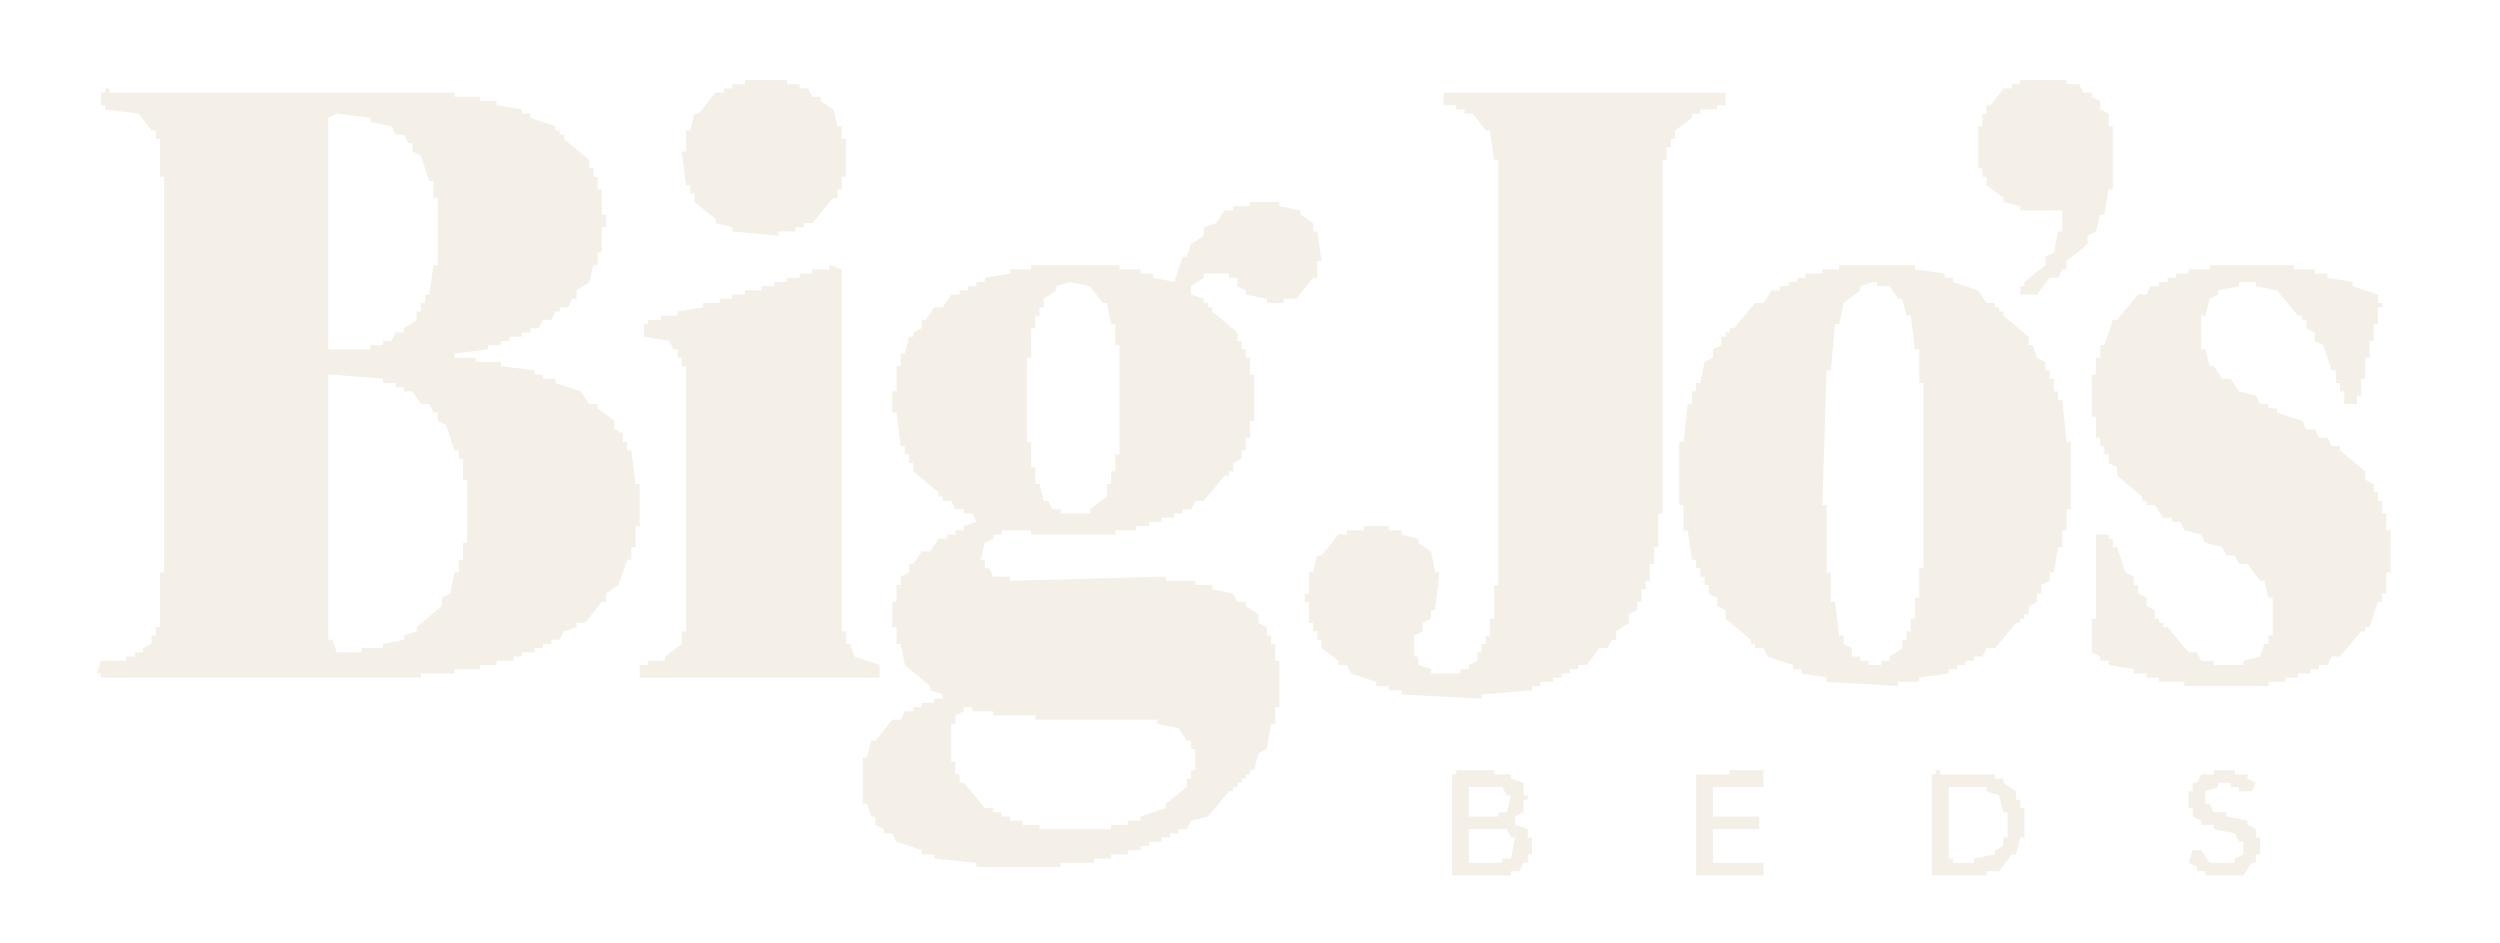
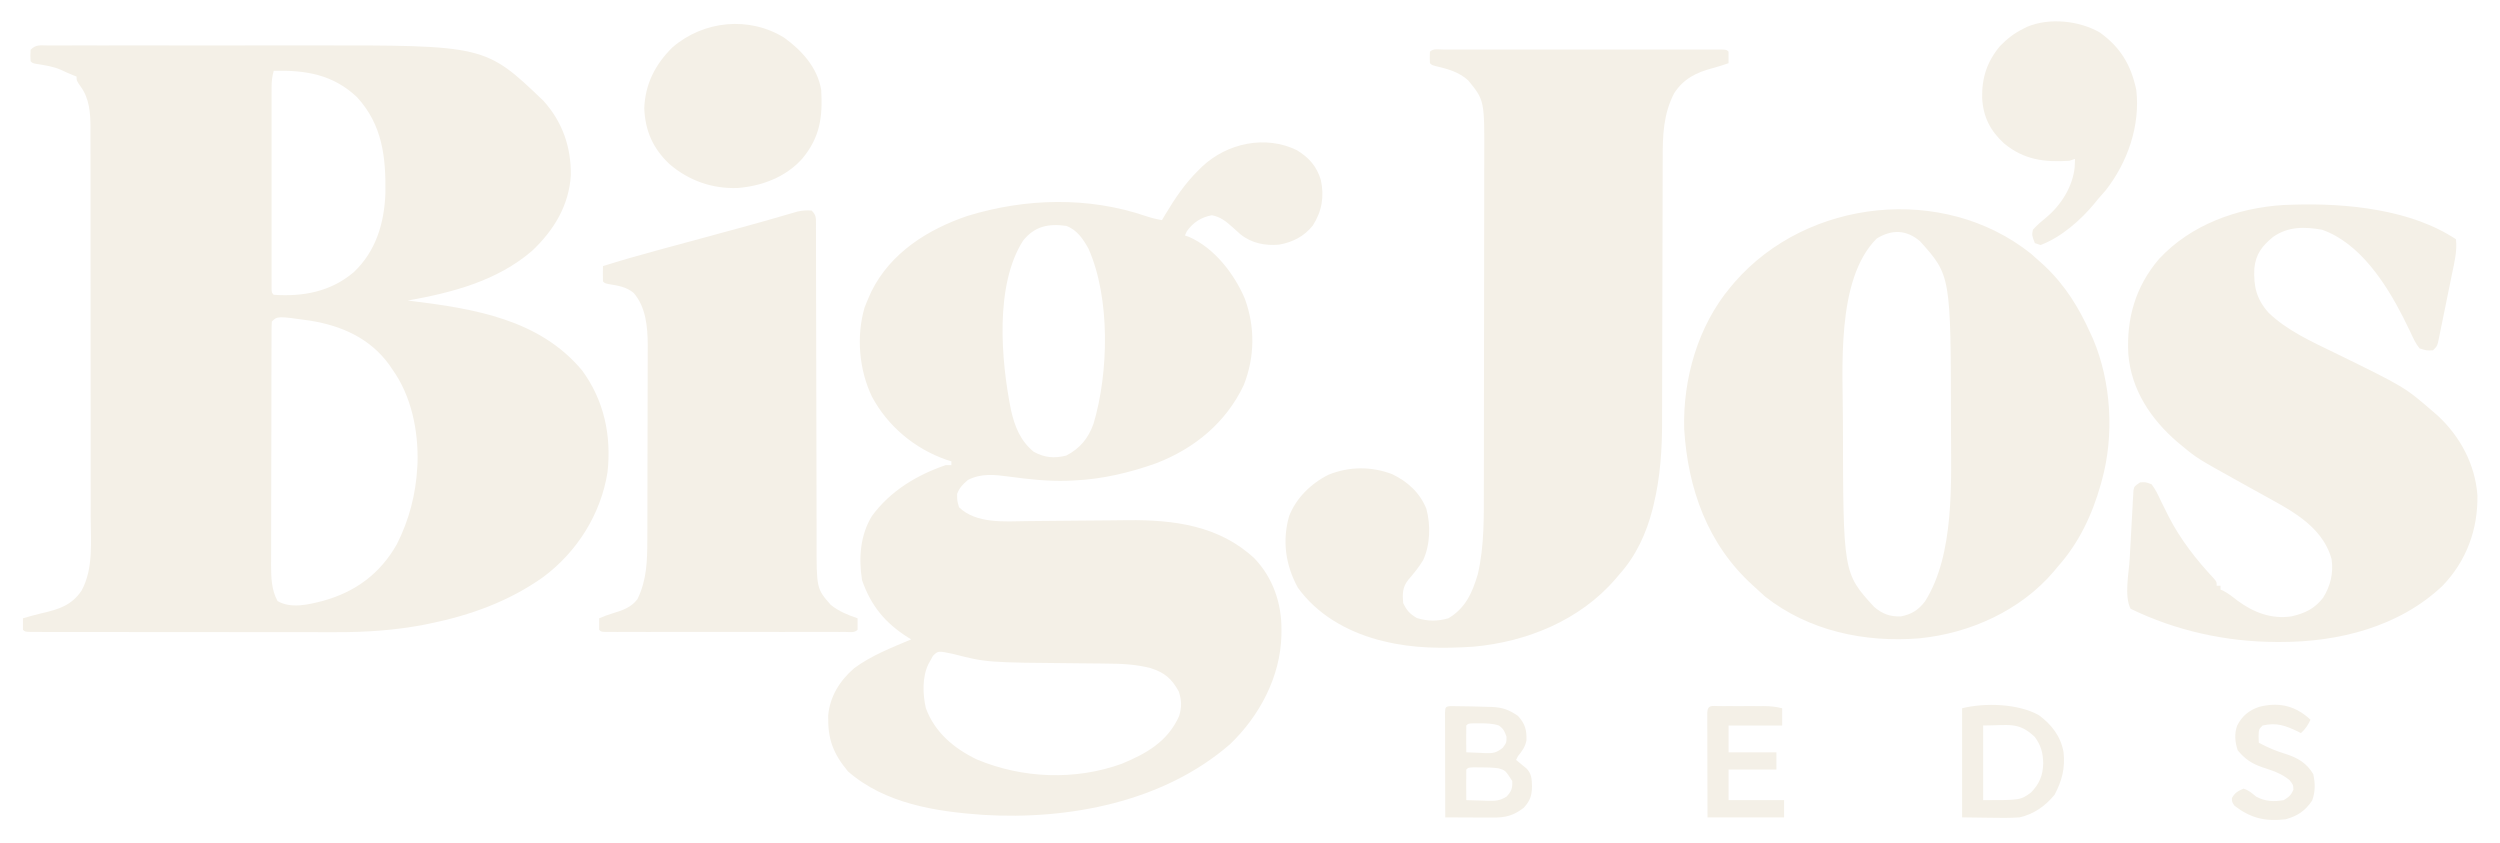
- <svg xmlns="http://www.w3.org/2000/svg" viewBox="-16 -12 594 224" role="img" aria-labelledby="title">
-   <path fill="#F4F0E7" fill-rule="evenodd" d="M161,7 L171,7 L171,8 L174,8 L174,9 L176,9 L177,11 L179,11 L179,12 L182,14 L183,18 L184,18 L184,21 L185,21 L185,30 L184,30 L184,33 L183,33 L183,35 L182,35 L177,41 L175,41 L175,42 L173,42 L173,43 L169,43 L169,44 L158,43 L158,42 L154,41 L154,40 L149,36 L149,34 L148,34 L148,32 L147,32 L146,24 L147,24 L147,19 L148,19 L149,15 L150,15 L154,10 L156,10 L156,9 L158,9 L158,8 L161,8 Z M464,7 L475,7 L475,8 L478,8 L479,10 L481,10 L481,11 L483,12 L483,14 L485,15 L485,18 L486,18 L486,33 L485,33 L484,39 L483,39 L482,43 L480,44 L480,46 L475,50 L475,52 L474,52 L473,54 L471,54 L468,58 L464,58 L464,56 L465,56 L465,55 L470,51 L470,49 L472,48 L473,43 L474,43 L474,38 L464,38 L464,37 L460,36 L460,35 L456,32 L456,30 L455,30 L455,28 L454,28 L454,18 L455,18 L455,15 L456,15 L456,13 L457,13 L460,9 L462,9 L462,8 L464,8 Z M9,9 L10,9 L10,10 L92,10 L92,11 L98,11 L98,12 L102,12 L102,13 L108,14 L108,15 L110,15 L110,16 L116,18 L116,19 L117,19 L117,20 L118,20 L118,21 L124,26 L124,28 L125,28 L125,30 L126,30 L126,33 L127,33 L127,39 L128,39 L128,42 L127,42 L127,48 L126,48 L126,51 L125,51 L124,55 L121,57 L121,59 L120,59 L119,61 L117,61 L117,62 L116,62 L115,64 L113,64 L112,66 L110,66 L110,67 L108,67 L108,68 L105,68 L105,69 L103,69 L103,70 L100,70 L100,71 L92,72 L92,73 L97,73 L97,74 L103,74 L103,75 L111,76 L111,77 L113,77 L113,78 L116,78 L116,79 L122,81 L124,84 L126,84 L126,85 L130,88 L130,90 L132,91 L132,93 L133,93 L133,95 L134,95 L135,103 L136,103 L136,113 L135,113 L135,118 L134,118 L134,121 L133,121 L131,127 L128,129 L128,131 L127,131 L123,136 L121,136 L121,137 L118,138 L117,140 L115,140 L115,141 L113,141 L113,142 L111,142 L111,143 L108,143 L108,144 L106,144 L106,145 L102,145 L102,146 L98,146 L98,147 L92,147 L92,148 L84,148 L84,149 L8,149 L8,148 L7,148 L8,145 L14,145 L14,144 L16,144 L16,143 L18,143 L18,142 L20,141 L20,139 L21,139 L21,137 L22,137 L22,124 L23,124 L23,30 L22,30 L22,21 L21,21 L21,19 L20,19 L17,15 L9,14 L9,13 L8,13 L8,10 L9,10 Z M327,10 L394,10 L394,13 L392,13 L392,14 L388,14 L388,15 L386,15 L386,16 L382,19 L382,21 L381,21 L381,23 L380,23 L380,26 L379,26 L379,110 L378,110 L378,118 L377,118 L377,122 L376,122 L376,126 L375,126 L375,128 L374,128 L374,131 L373,131 L373,133 L371,134 L371,136 L368,138 L368,140 L367,140 L366,142 L364,142 L361,146 L359,146 L359,147 L357,147 L357,148 L355,148 L355,149 L353,149 L353,150 L350,150 L350,151 L348,151 L348,152 L336,153 L336,154 L317,153 L317,152 L314,152 L314,151 L311,151 L311,150 L305,148 L304,146 L302,146 L302,145 L298,142 L298,140 L297,140 L297,138 L296,138 L296,136 L295,136 L295,131 L294,131 L294,129 L295,129 L295,124 L296,124 L297,120 L298,120 L302,115 L304,115 L304,114 L308,114 L308,113 L314,113 L314,114 L317,114 L317,115 L321,116 L321,117 L324,119 L325,124 L326,124 L325,133 L324,133 L324,135 L322,136 L322,138 L320,139 L320,144 L321,144 L321,146 L324,147 L324,148 L331,148 L331,147 L333,147 L333,146 L335,145 L335,143 L336,143 L336,141 L337,141 L337,139 L338,139 L338,135 L339,135 L339,127 L340,127 L340,26 L339,26 L338,19 L337,19 L334,15 L332,15 L332,14 L330,14 L330,13 L327,13 Z M64,15 L62,16 L62,71 L72,71 L72,70 L75,70 L75,69 L77,69 L78,67 L80,67 L80,66 L83,64 L83,62 L84,62 L84,60 L85,60 L85,58 L86,58 L87,51 L88,51 L88,35 L87,35 L87,31 L86,31 L84,25 L82,24 L82,22 L81,22 L80,20 L78,20 L77,18 L72,17 L72,16 Z M281,36 L288,36 L288,37 L293,38 L293,39 L296,41 L296,43 L297,43 L298,50 L297,50 L297,54 L296,54 L292,59 L289,59 L289,60 L285,60 L285,59 L280,58 L280,57 L278,56 L278,54 L276,54 L276,53 L270,53 L270,54 L267,56 L267,58 L270,59 L270,60 L271,60 L271,61 L272,61 L272,62 L278,67 L278,69 L279,69 L279,71 L280,71 L280,73 L281,73 L281,77 L282,77 L282,88 L281,88 L281,92 L280,92 L280,95 L279,95 L279,97 L277,98 L277,100 L276,100 L276,101 L275,101 L270,107 L268,107 L267,109 L265,109 L265,110 L263,110 L263,111 L260,111 L260,112 L257,112 L257,113 L254,113 L254,114 L249,114 L249,115 L229,115 L229,114 L222,114 L222,115 L220,115 L220,116 L218,117 L217,121 L218,121 L218,123 L219,123 L220,125 L224,125 L224,126 L261,125 L261,126 L268,126 L268,127 L272,127 L272,128 L277,129 L278,131 L280,131 L280,132 L283,134 L283,136 L285,137 L285,139 L286,139 L286,141 L287,141 L287,145 L288,145 L288,156 L287,156 L287,160 L286,160 L285,166 L283,167 L282,171 L281,171 L281,172 L280,172 L280,173 L279,173 L279,174 L278,174 L278,175 L277,175 L277,176 L276,176 L271,182 L267,183 L266,185 L264,185 L264,186 L262,186 L262,187 L260,187 L260,188 L257,188 L257,189 L255,189 L255,190 L252,190 L252,191 L248,191 L248,192 L244,192 L244,193 L236,193 L236,194 L216,194 L216,193 L206,192 L206,191 L203,191 L203,190 L197,188 L196,186 L194,186 L194,185 L192,184 L192,182 L191,182 L190,179 L189,179 L189,168 L190,168 L191,164 L192,164 L196,159 L198,159 L199,157 L201,157 L201,156 L203,156 L203,155 L206,155 L206,154 L208,154 L208,153 L205,152 L205,151 L199,146 L198,141 L197,141 L197,137 L196,137 L196,131 L197,131 L197,127 L198,127 L198,125 L200,124 L200,122 L201,122 L203,119 L205,119 L207,116 L209,116 L209,115 L211,115 L211,114 L213,114 L213,113 L216,112 L215,110 L213,110 L213,109 L211,109 L210,107 L208,107 L208,106 L207,106 L207,105 L201,100 L201,98 L200,98 L200,96 L199,96 L199,94 L198,94 L197,86 L196,86 L196,81 L197,81 L197,75 L198,75 L198,72 L199,72 L200,68 L201,68 L201,67 L203,66 L203,64 L204,64 L206,61 L208,61 L210,58 L212,58 L212,57 L214,57 L214,56 L216,56 L216,55 L218,55 L218,54 L224,53 L224,52 L229,52 L229,51 L250,51 L250,52 L255,52 L255,53 L258,53 L258,54 L263,55 L265,49 L266,49 L267,46 L270,44 L270,42 L273,41 L275,38 L277,38 L277,37 L281,37 Z M181,51 L184,52 L184,138 L185,138 L185,141 L186,141 L187,144 L193,146 L193,149 L136,149 L136,146 L138,146 L138,145 L142,145 L142,144 L146,141 L146,138 L147,138 L147,75 L146,75 L146,73 L145,73 L145,71 L144,71 L143,69 L137,68 L137,65 L138,65 L138,64 L141,64 L141,63 L145,63 L145,62 L151,61 L151,60 L155,60 L155,59 L158,59 L158,58 L161,58 L161,57 L165,57 L165,56 L168,56 L168,55 L171,55 L171,54 L174,54 L174,53 L177,53 L177,52 L181,52 Z M421,51 L439,51 L439,52 L446,53 L446,54 L448,54 L448,55 L454,57 L456,60 L458,60 L458,61 L459,61 L459,62 L460,62 L460,63 L466,68 L466,70 L467,70 L468,73 L470,74 L470,76 L471,76 L471,78 L472,78 L472,81 L473,81 L473,83 L474,83 L475,93 L476,93 L476,109 L475,109 L475,114 L474,114 L474,118 L473,118 L472,124 L471,124 L471,126 L469,127 L469,129 L468,129 L468,131 L466,132 L466,134 L465,134 L465,135 L464,135 L464,136 L463,136 L458,142 L456,142 L455,144 L453,144 L453,145 L451,145 L451,146 L449,146 L449,147 L447,147 L447,148 L440,149 L440,150 L435,150 L435,151 L418,150 L418,149 L412,148 L412,147 L410,147 L410,146 L404,144 L403,142 L401,142 L401,141 L400,141 L400,140 L394,135 L394,133 L392,132 L392,130 L390,129 L390,127 L389,127 L389,125 L388,125 L388,123 L387,123 L387,121 L386,121 L385,114 L384,114 L384,108 L383,108 L383,93 L384,93 L385,84 L386,84 L386,81 L387,81 L387,79 L388,79 L389,74 L391,73 L391,71 L393,70 L393,68 L394,68 L394,67 L395,67 L395,66 L396,66 L401,60 L403,60 L405,57 L407,57 L407,56 L409,56 L409,55 L411,55 L411,54 L413,54 L413,53 L417,53 L417,52 L421,52 Z M509,51 L529,51 L529,52 L534,52 L534,53 L537,53 L537,54 L543,55 L543,56 L549,58 L549,60 L550,60 L550,61 L549,61 L549,65 L548,65 L548,69 L547,69 L547,73 L546,73 L546,78 L545,78 L545,82 L544,82 L544,84 L541,84 L541,81 L540,81 L540,79 L539,79 L539,76 L538,76 L536,70 L534,69 L534,67 L532,66 L532,64 L531,64 L531,63 L530,63 L525,57 L520,56 L520,55 L516,55 L516,56 L511,57 L511,58 L509,59 L508,63 L507,63 L507,71 L508,71 L509,75 L510,75 L512,78 L514,78 L516,81 L520,82 L521,84 L523,84 L523,85 L525,85 L525,86 L531,88 L532,90 L534,90 L535,92 L537,92 L538,94 L540,94 L540,95 L546,100 L546,102 L548,103 L548,105 L549,105 L549,107 L550,107 L550,110 L551,110 L551,114 L552,114 L552,124 L551,124 L551,129 L550,129 L550,131 L549,131 L547,137 L546,137 L546,138 L545,138 L540,144 L538,144 L537,146 L535,146 L535,147 L533,147 L533,148 L530,148 L530,149 L527,149 L527,150 L523,150 L523,151 L503,151 L503,150 L497,150 L497,149 L494,149 L494,148 L491,148 L491,147 L485,146 L485,145 L483,145 L483,144 L481,143 L481,135 L482,135 L482,115 L485,115 L485,116 L486,116 L486,118 L487,118 L489,124 L491,125 L491,127 L492,127 L492,129 L494,130 L494,132 L496,133 L496,135 L497,135 L497,136 L498,136 L498,137 L499,137 L504,143 L506,143 L507,145 L510,145 L510,146 L517,146 L517,145 L521,144 L522,141 L523,141 L523,139 L524,139 L524,130 L523,130 L522,126 L521,126 L518,122 L516,122 L515,120 L513,120 L512,118 L508,117 L507,115 L503,114 L502,112 L500,112 L500,111 L498,111 L496,108 L494,108 L494,107 L493,107 L493,106 L487,101 L487,99 L485,98 L485,96 L484,96 L484,94 L483,94 L483,92 L482,92 L482,87 L481,87 L481,77 L482,77 L482,73 L483,73 L483,70 L484,70 L486,64 L487,64 L492,58 L494,58 L495,56 L497,56 L497,55 L499,55 L499,54 L501,54 L501,53 L504,53 L504,52 L509,52 Z M238,55 L235,56 L235,57 L232,59 L232,61 L231,61 L231,63 L230,63 L230,66 L229,66 L229,73 L228,73 L228,93 L229,93 L229,99 L230,99 L230,103 L231,103 L232,107 L233,107 L234,109 L236,109 L236,110 L243,110 L243,109 L247,106 L247,103 L248,103 L248,100 L249,100 L249,96 L250,96 L250,70 L249,70 L249,65 L248,65 L247,60 L246,60 L243,56 Z M429,55 L426,56 L426,57 L422,60 L421,65 L420,65 L419,76 L418,76 L417,108 L418,108 L418,124 L419,124 L419,131 L420,131 L421,139 L422,139 L422,141 L424,142 L424,144 L426,144 L426,145 L428,145 L428,146 L431,146 L431,145 L433,145 L433,144 L436,142 L436,140 L437,140 L437,138 L438,138 L438,135 L439,135 L439,130 L440,130 L440,123 L441,123 L441,79 L440,79 L440,71 L439,71 L438,63 L437,63 L436,59 L435,59 L433,56 L430,56 L430,55 Z M63,77 L62,77 L62,140 L63,140 L64,143 L70,143 L70,142 L75,142 L75,141 L80,140 L80,139 L83,138 L83,137 L89,132 L89,130 L91,129 L92,124 L93,124 L93,121 L94,121 L94,117 L95,117 L95,102 L94,102 L94,97 L93,97 L93,95 L92,95 L90,89 L88,88 L88,86 L87,86 L86,84 L84,84 L82,81 L80,81 L80,80 L78,80 L78,79 L75,79 L75,78 Z M214,156 L213,156 L213,157 L211,158 L211,160 L210,160 L210,169 L211,169 L211,172 L212,172 L212,174 L213,174 L218,180 L220,180 L220,181 L222,181 L222,182 L224,182 L224,183 L227,183 L227,184 L231,184 L231,185 L248,185 L248,184 L252,184 L252,183 L255,183 L255,182 L261,180 L261,179 L266,175 L266,173 L267,173 L267,171 L268,171 L268,166 L267,166 L267,164 L266,164 L264,161 L259,160 L259,159 L230,159 L230,158 L220,158 L220,157 L215,157 L215,156 Z" />
-   <path fill="#F4F0E7" fill-rule="evenodd" d="M330,171 L339,171 L339,172 L343,172 L343,173 L346,174 L346,177 L347,177 L347,178 L346,178 L346,181 L344,182 L344,184 L347,185 L347,187 L348,187 L348,191 L347,191 L347,193 L346,193 L345,195 L343,195 L343,196 L329,196 L329,172 L330,172 Z M395,171 L403,171 L403,175 L391,175 L391,182 L402,182 L402,185 L391,185 L391,193 L403,193 L403,196 L387,196 L387,172 L395,172 Z M444,171 L445,171 L445,172 L458,172 L458,173 L460,173 L460,174 L463,176 L463,178 L464,178 L464,180 L465,180 L465,187 L464,187 L463,191 L462,191 L459,195 L456,195 L456,196 L443,196 L443,172 L444,172 Z M510,171 L515,171 L515,172 L518,172 L518,173 L520,174 L519,176 L516,176 L516,175 L514,175 L514,174 L511,174 L511,175 L508,176 L508,179 L509,179 L510,181 L513,181 L513,182 L518,183 L518,184 L520,185 L520,187 L521,187 L521,191 L520,191 L520,193 L519,193 L517,196 L508,196 L508,195 L506,195 L506,194 L504,193 L505,190 L507,190 L509,193 L515,193 L515,192 L517,191 L517,188 L516,188 L515,186 L510,185 L510,184 L507,184 L507,183 L505,182 L505,180 L504,180 L504,176 L505,176 L505,174 L506,174 L507,172 L510,172 Z M334,175 L333,175 L333,182 L340,182 L340,181 L342,181 L343,177 L342,177 L341,175 Z M448,175 L447,175 L447,192 L448,192 L448,193 L453,193 L453,192 L458,191 L458,190 L460,189 L460,187 L461,187 L461,181 L460,181 L459,177 L456,176 L456,175 Z M334,185 L333,185 L333,193 L341,193 L341,192 L343,192 L344,187 L343,187 L342,185 Z" />
+ <svg xmlns="http://www.w3.org/2000/svg" viewBox="0 0 1306 440" width="1306" height="440" role="img" aria-labelledby="big-jos-title">
+   <g id="wordmark" fill="#F4F0E7">
+     <path d="M0 0 C10.82 7.82 16.27 17.01 19 30 C21.15 48.63 14.45 67.83 3 82.44 C1.68 83.97 0.35 85.49 -1 87 C-1.59 87.73 -2.18 88.46 -2.79 89.22 C-10.07 98.02 -20.2 106.92 -31 111 C-31.49 110.84 -31.49 110.84 -34 110 C-35.57 105.9 -35.57 105.9 -35 103 C-32.74 100.46 -30.26 98.41 -27.64 96.25 C-20.08 89.8 -14.2 80.34 -13.19 70.38 C-13.1 68.92 -13.03 67.46 -13 66 C-13.99 66.33 -14.98 66.66 -16 67 C-29.04 67.82 -39.65 66.48 -50 58 C-57.26 51.33 -61 44.12 -61.52 34.2 C-61.73 23.62 -58.99 15.23 -52.19 7.06 C-48.5 3.25 -44.76 0.34 -40 -2 C-39.38 -2.32 -38.77 -2.64 -38.13 -2.96 C-26.41 -7.92 -10.77 -6.22 0 0 Z " transform="translate(1097,17)" />
+     <path d="M0 0 C9.23 6.71 17.29 15.55 19.25 27.25 C20.06 41.43 18.65 51.99 9.25 63.25 C0.62 72.83 -11.77 77.44 -24.39 78.46 C-37.74 78.94 -49.96 74.6 -60.06 65.94 C-68.62 57.8 -72.67 48.76 -73.19 36.88 C-72.73 24.12 -67.42 13.82 -58.43 4.96 C-42.12 -9.06 -18.35 -11.4 0 0 Z " transform="translate(409.75,19.75)" />
+     <path d="M0 0 C0.72 -0 1.44 -0.01 2.19 -0.01 C4.62 -0.02 7.05 -0.01 9.48 -0 C11.21 -0.01 12.95 -0.01 14.69 -0.02 C19.43 -0.02 24.16 -0.02 28.9 -0.01 C33.87 -0.01 38.84 -0.01 43.81 -0.02 C52.18 -0.02 60.55 -0.02 68.92 -0.01 C78.55 0 88.17 0 97.8 -0.01 C106.08 -0.02 114.37 -0.02 122.66 -0.02 C127.6 -0.01 132.54 -0.01 137.47 -0.02 C228.61 -0.12 228.61 -0.12 258.93 28.88 C268.9 39.9 273.46 53.09 273.28 67.79 C272.34 83.55 264.39 96.6 253.07 107.25 C234.85 123 211.24 129.14 188.07 133.25 C188.85 133.35 189.62 133.44 190.42 133.54 C222.89 137.6 256.86 143.07 279.14 169.73 C290.65 185.42 294.54 203.76 292.45 222.88 C288.98 244.82 276.54 264.61 258.7 277.82 C240.92 290.41 220.79 297.67 199.57 302 C198.6 302.2 197.63 302.4 196.63 302.61 C181.26 305.56 166.05 306.55 150.43 306.5 C148.65 306.5 146.86 306.5 145.08 306.5 C140.3 306.51 135.51 306.5 130.73 306.49 C125.71 306.48 120.69 306.48 115.67 306.48 C107.26 306.48 98.85 306.47 90.44 306.46 C80.71 306.44 70.98 306.44 61.25 306.44 C50.87 306.44 40.5 306.43 30.12 306.42 C27.13 306.42 24.14 306.42 21.15 306.42 C16.47 306.42 11.79 306.41 7.12 306.4 C5.4 306.4 3.68 306.4 1.96 306.4 C-0.38 306.4 -2.72 306.39 -5.06 306.39 C-5.71 306.39 -5.71 306.39 -9.03 306.38 C-11.93 306.25 -11.93 306.25 -12.93 305.25 C-12.97 303.25 -12.97 301.25 -12.93 299.25 C-9.64 298.28 -6.38 297.36 -3.04 296.59 C5.66 294.59 12.53 292.52 17.7 284.75 C23.96 273.38 22.49 258.96 22.45 246.44 C22.45 244.15 22.45 241.86 22.46 239.56 C22.47 233.37 22.46 227.17 22.44 220.98 C22.43 214.49 22.44 207.99 22.44 201.49 C22.44 190.59 22.43 179.69 22.41 168.79 C22.39 157.59 22.38 146.39 22.39 135.19 C22.4 121.67 22.39 108.14 22.38 94.61 C22.38 89.46 22.38 84.3 22.38 79.14 C22.38 73.07 22.37 67 22.36 60.93 C22.35 58.71 22.35 56.48 22.35 54.26 C22.36 51.22 22.35 48.17 22.33 45.13 C22.34 44.26 22.34 43.38 22.35 42.48 C22.3 35.27 21.74 27.85 17.45 21.82 C15.07 18.42 15.07 18.42 15.07 16.25 C14.39 15.99 13.71 15.72 13.01 15.44 C10.96 14.61 8.94 13.71 6.95 12.75 C2.89 10.97 -1.31 10.36 -5.67 9.68 C-7.93 9.25 -7.93 9.25 -8.93 8.25 C-9.11 5.32 -9.11 5.32 -8.93 2.25 C-6.05 -0.62 -4.03 0 0 0 Z M118.07 13.25 C117.21 16.23 116.95 18.88 116.95 21.98 C116.94 22.93 116.94 23.87 116.94 24.85 C116.94 25.88 116.94 26.91 116.94 27.97 C116.94 29.06 116.94 30.16 116.94 31.28 C116.93 34.89 116.94 38.5 116.94 42.11 C116.94 44.61 116.94 47.12 116.94 49.62 C116.94 54.86 116.94 60.11 116.94 65.35 C116.95 71.42 116.95 77.49 116.94 83.56 C116.94 89.4 116.94 95.23 116.94 101.07 C116.94 103.56 116.94 106.04 116.94 108.53 C116.94 111.99 116.94 115.46 116.94 118.92 C116.94 119.96 116.94 121 116.94 122.07 C116.94 123 116.94 123.94 116.95 124.91 C116.95 125.73 116.95 126.55 116.95 127.39 C117.07 129.25 117.07 129.25 118.07 130.25 C133.46 131.31 147.75 128.65 159.82 118.5 C171.44 107.54 175.82 92.91 176.41 77.24 C176.68 58.36 174.9 41.53 161.57 27 C149.06 15.17 134.73 12.82 118.07 13.25 Z M117.07 144.25 C116.97 146.01 116.94 147.76 116.93 149.51 C116.93 150.66 116.92 151.8 116.92 152.97 C116.92 154.24 116.91 155.5 116.91 156.8 C116.91 158.14 116.9 159.47 116.9 160.81 C116.88 164.45 116.88 168.08 116.87 171.72 C116.87 174 116.87 176.27 116.86 178.55 C116.85 185.67 116.84 192.79 116.84 199.91 C116.83 208.12 116.81 216.33 116.78 224.54 C116.76 230.89 116.75 237.24 116.75 243.59 C116.75 247.38 116.74 251.17 116.73 254.96 C116.71 258.53 116.71 262.11 116.72 265.68 C116.72 267.6 116.7 269.53 116.69 271.45 C116.72 277.98 116.85 284.4 120.07 290.25 C127.13 294.36 136.34 292.08 143.78 290.15 C160.86 285.44 173.66 275.92 182.39 260.57 C188.79 247.94 192.32 234.4 193.07 220.25 C193.12 219.49 193.16 218.73 193.2 217.95 C193.64 201.13 189.97 183.08 180.07 169.25 C179.51 168.43 178.95 167.6 178.37 166.74 C168.33 152.97 153.7 146.48 137.28 143.79 C120 141.33 120 141.33 117.07 144.25 Z " transform="translate(24.92596,23.74603)" />
+     <path d="M0 0 C0.65 -0 0.65 -0 3.93 -0.01 C5.38 -0.01 6.83 -0 8.27 -0 C9.79 -0 11.31 -0.01 12.82 -0.01 C16.95 -0.01 21.08 -0.01 25.21 -0.01 C29.52 -0 33.83 -0.01 38.14 -0.01 C45.38 -0.01 52.62 -0.01 59.86 -0 C68.24 0 76.62 0 85 -0.01 C92.19 -0.01 99.37 -0.01 106.56 -0.01 C110.85 -0.01 115.15 -0.01 119.44 -0.01 C123.48 -0.01 127.52 -0.01 131.56 -0 C133.05 -0 134.53 -0 136.02 -0.01 C138.04 -0.01 140.06 -0 142.08 0 C142.65 0 142.65 0 145.51 0 C148.04 0.13 148.04 0.13 149.04 1.13 C149.08 3.13 149.08 5.13 149.04 7.13 C146.29 8.07 143.55 9 140.73 9.72 C132.26 11.95 125.56 15.25 120.67 22.75 C114.99 33.63 114.6 44.73 114.64 56.72 C114.63 58.35 114.63 59.99 114.62 61.63 C114.6 65.13 114.6 68.64 114.6 72.14 C114.6 77.7 114.58 83.26 114.56 88.82 C114.52 99.63 114.5 110.44 114.48 121.25 C114.46 134.98 114.43 148.72 114.38 162.45 C114.36 167.96 114.35 173.47 114.34 178.98 C114.34 182.43 114.33 185.88 114.32 189.33 C114.31 190.91 114.31 192.49 114.32 194.07 C114.34 208.71 113.39 223.41 109.92 237.69 C109.7 238.56 109.49 239.43 109.28 240.32 C106.05 252.82 100.72 264.48 92.04 274.13 C91.7 274.54 91.7 274.54 89.95 276.6 C71.42 298.13 43.72 309.43 15.78 311.95 C0.09 312.98 -15.65 312.93 -30.96 309.13 C-32.09 308.85 -33.22 308.57 -34.39 308.28 C-50.71 303.75 -65.92 295.05 -75.96 281.13 C-82.36 269.41 -84.23 256.74 -80.52 243.75 C-76.85 234.25 -69.01 226.65 -59.96 222.13 C-49.1 217.76 -37.69 217.7 -26.75 221.8 C-18.66 225.65 -12.24 231.5 -8.85 239.86 C-6.52 248.37 -6.78 258.78 -10.54 266.81 C-12.79 270.48 -15.44 273.75 -18.25 277 C-21.33 280.84 -21.36 284.35 -20.96 289.13 C-19.06 293.07 -17.55 294.78 -13.77 297 C-7.89 298.74 -3.24 298.76 2.67 297.13 C11.6 291.83 15.16 283.84 18.04 274.13 C21.53 259.24 21.19 243.79 21.2 228.6 C21.21 226.55 21.21 224.5 21.22 222.45 C21.23 216.92 21.24 211.39 21.24 205.86 C21.24 202.4 21.25 198.94 21.25 195.48 C21.27 184.63 21.28 173.78 21.28 162.93 C21.28 150.44 21.3 137.95 21.33 125.46 C21.35 115.78 21.36 106.1 21.36 96.41 C21.36 90.64 21.37 84.87 21.39 79.1 C21.4 73.67 21.41 68.25 21.4 62.82 C21.4 60.83 21.4 58.85 21.41 56.87 C21.55 26.55 21.55 26.55 13.04 16.13 C8.19 11.74 2.52 10.18 -3.74 8.71 C-5.96 8.13 -5.96 8.13 -6.96 7.13 C-7.08 4.13 -7.08 4.13 -6.96 1.13 C-5.16 -0.67 -2.43 0 0 0 Z " transform="translate(753.96,25.87302)" />
+     <path d="M0 0 C6.32 3.88 10.34 8.36 12.53 15.55 C14.4 24.2 13.13 31.87 8.34 39.36 C3.87 45.02 -2.16 48.07 -9.18 49.34 C-16.5 50.02 -23.64 48.64 -29.47 43.94 C-30.84 42.72 -32.21 41.5 -33.56 40.27 C-36.94 37.23 -39.83 34.87 -44.35 33.99 C-49.94 34.99 -54.19 37.75 -57.47 42.36 C-57.8 43.09 -58.13 43.81 -58.47 44.55 C-58.11 44.68 -58.11 44.68 -56.28 45.32 C-43.04 51.13 -32.66 64.65 -27.16 77.61 C-21.76 92.36 -21.93 108.14 -27.76 122.79 C-37.04 142.33 -53.46 155.84 -73.47 163.55 C-87.36 168.49 -101.7 171.9 -116.47 172.55 C-117.06 172.58 -117.06 172.58 -120.01 172.71 C-130.23 173 -140.18 171.92 -150.3 170.53 C-157.85 169.54 -164.87 168.68 -171.85 172.3 C-174.6 174.66 -176.14 176.18 -177.47 179.55 C-177.47 183.11 -177.47 183.11 -176.47 186.55 C-167.5 195.22 -152.74 193.95 -141.08 193.78 C-138.4 193.74 -135.71 193.72 -133.03 193.7 C-126.37 193.66 -119.7 193.59 -113.04 193.52 C-107.39 193.46 -101.75 193.41 -96.1 193.38 C-93.5 193.36 -90.9 193.33 -88.3 193.29 C-64.11 193.06 -40.54 196.14 -22.16 213.24 C-12.46 223.39 -7.87 236.85 -8.04 250.74 C-8.04 251.65 -8.05 252.57 -8.06 253.51 C-8.61 275.04 -19.45 295.55 -34.89 310.31 C-69.6 340.49 -119.06 349.98 -163.93 347.24 C-188.67 345.5 -215.09 341.44 -234.47 324.55 C-242.34 315.1 -245.11 307.53 -244.82 295.24 C-243.89 285.3 -238.79 277.18 -231.32 270.68 C-222.34 263.98 -211.72 259.92 -201.47 255.55 C-202.02 255.22 -202.56 254.89 -203.12 254.55 C-215.08 247.01 -222.49 238 -227.14 224.63 C-228.97 213.16 -228.13 201.12 -221.96 191.1 C-212.47 178.12 -198.55 169.67 -183.47 164.55 C-182.48 164.55 -181.49 164.55 -180.47 164.55 C-180.47 163.89 -180.47 163.23 -180.47 162.55 C-180.91 162.42 -180.91 162.42 -183.09 161.73 C-199.7 155.92 -213.72 144.21 -222 128.7 C-228.7 114.65 -230.2 97.37 -225.85 82.3 C-225.12 80.36 -224.33 78.44 -223.47 76.55 C-223.26 76.08 -223.26 76.08 -222.19 73.68 C-212.16 53.55 -192.77 41.38 -172.1 34.36 C-141.8 25.05 -108.9 24.18 -78.79 34.46 C-76.01 35.38 -73.35 36.06 -70.47 36.55 C-69.86 35.51 -69.24 34.47 -68.6 33.4 C-63.57 25.06 -58.46 17.43 -51.47 10.55 C-50.82 9.9 -50.16 9.24 -49.48 8.57 C-36.38 -3.72 -16.41 -7.99 0 0 Z M-143.02 47.28 C-157.82 70.45 -154.58 109.6 -149.34 135.73 C-147.37 144.37 -144.49 151.78 -137.47 157.55 C-131.77 160.69 -126.72 161.09 -120.47 159.55 C-113.27 155.81 -108.92 150.49 -106.22 142.93 C-98.28 116.4 -97.36 77.33 -108.82 51.52 C-111.63 46.43 -114.84 41.6 -120.47 39.55 C-129.87 38.26 -136.97 39.74 -143.02 47.28 Z M-190.12 264.2 C-190.5 264.91 -190.89 265.63 -191.29 266.36 C-191.68 267.07 -192.08 267.78 -192.49 268.51 C-195.76 275.31 -195.46 284.16 -193.82 291.45 C-189.13 304.18 -179.14 312.51 -167.16 318.3 C-143.35 328.25 -115.86 329.36 -91.47 320.55 C-78.52 315.2 -67.4 308.89 -61.47 295.55 C-60.09 290.81 -60.17 287.52 -61.66 282.8 C-65.47 275.97 -69.05 272.92 -76.47 270.55 C-84.1 268.61 -91.45 268.24 -99.29 268.21 C-100.51 268.19 -101.73 268.18 -102.98 268.16 C-106.85 268.12 -110.72 268.08 -114.6 268.05 C-162.08 267.66 -162.08 267.66 -179.67 263.14 C-187.44 261.51 -187.44 261.51 -190.12 264.2 Z " transform="translate(677.4727,78.44922)" />
+     <path d="M0 0 C27.38 -0.89 61.41 2.44 84.87 18.08 C85.56 24.31 84.01 30.33 82.75 36.41 C82.54 37.48 82.32 38.56 82.1 39.66 C81.64 41.92 81.18 44.18 80.71 46.43 C80 49.89 79.3 53.36 78.6 56.83 C78.15 59.02 77.71 61.22 77.25 63.41 C77.05 64.45 76.84 65.49 76.62 66.56 C76.42 67.52 76.22 68.48 76.02 69.46 C75.84 70.31 75.67 71.15 75.49 72.02 C74.87 74.08 74.87 74.08 72.87 76.08 C69.55 76.24 69.55 76.24 65.87 75.08 C63.72 72.49 62.44 69.56 61.06 66.52 C60.21 64.77 59.35 63.03 58.49 61.3 C58.05 60.42 57.62 59.54 57.18 58.64 C48.12 40.88 34.46 19.91 14.87 13.08 C5.66 11.47 -2.75 11.36 -10.64 16.82 C-16.4 21.59 -19.66 25.64 -20.47 33.28 C-20.89 42.75 -19.38 49.27 -13.06 56.41 C-3.33 65.82 9.5 71.52 21.55 77.41 C58.02 95.25 58.02 95.25 72.87 108.08 C73.69 108.78 74.5 109.48 75.34 110.21 C87.11 121.15 94.87 135.66 96.08 151.8 C96.38 169.69 90.35 186.09 77.87 199.08 C55.21 220.56 23.55 228.5 -6.94 228.45 C-7.27 228.45 -7.27 228.45 -8.96 228.45 C-35.26 228.35 -61.41 222.63 -85.13 211.08 C-88.53 204.26 -85.99 192.54 -85.58 185.04 C-85.52 183.95 -85.46 182.86 -85.4 181.74 C-85.27 179.47 -85.14 177.19 -85.01 174.92 C-84.88 172.59 -84.75 170.26 -84.64 167.93 C-84.46 164.55 -84.27 161.17 -84.08 157.79 C-84.03 156.74 -83.98 155.7 -83.93 154.62 C-83.9 154.14 -83.9 154.14 -83.74 151.7 C-83.7 150.86 -83.65 150.01 -83.6 149.14 C-83.13 147.08 -83.13 147.08 -80.13 145.08 C-77.25 144.9 -77.25 144.9 -74.13 146.08 C-72.02 148.81 -70.65 151.84 -69.19 154.95 C-68.32 156.7 -67.45 158.45 -66.57 160.2 C-66.15 161.04 -65.74 161.89 -65.3 162.76 C-59.24 174.7 -50.7 185.61 -41.56 195.34 C-40.13 197.08 -40.13 197.08 -40.13 199.08 C-39.47 199.08 -38.81 199.08 -38.13 199.08 C-38.13 199.74 -38.13 200.4 -38.13 201.08 C-37.57 201.33 -37.01 201.58 -36.44 201.84 C-33.75 203.28 -31.53 205.06 -29.13 206.95 C-20.85 213.02 -11.48 216.63 -1.13 215.08 C5.94 213.51 11.03 211.07 15.5 205.28 C19.35 199.09 20.97 192.32 19.87 185.08 C14.75 166.89 -3.12 158.83 -18.46 150.23 C-21.35 148.62 -24.25 147.01 -27.14 145.41 C-50.35 132.52 -50.35 132.52 -58.13 126.08 C-58.55 125.73 -58.55 125.73 -60.71 123.95 C-74.53 112.04 -84.81 96.63 -86.29 78.06 C-87.32 59.4 -82.52 42.7 -70.21 28.31 C-53.58 10.43 -29.33 1.66 -5.21 0.17 C-3.48 0.12 -1.74 0.06 0 0 Z " transform="translate(1198.128,106.9219)" />
+     <path d="M0 0 C2.44 2.44 2.24 3.74 2.27 7.07 C2.27 7.78 2.26 8.49 2.26 9.22 C2.26 9.97 2.27 10.73 2.27 11.5 C2.28 14.04 2.28 16.57 2.27 19.11 C2.28 20.92 2.28 22.74 2.29 24.55 C2.3 28.46 2.3 32.38 2.3 36.29 C2.31 42.49 2.32 48.68 2.35 54.88 C2.39 70.27 2.43 85.67 2.45 101.07 C2.46 113.02 2.49 124.96 2.53 136.91 C2.55 143.06 2.56 149.21 2.56 155.36 C2.56 159.2 2.57 163.05 2.59 166.89 C2.6 168.66 2.6 170.43 2.59 172.2 C2.53 197.46 2.53 197.46 10 206 C14.35 209.46 18.8 211.21 24 213 C24.04 215 24.04 217 24 219 C22.3 220.7 20.16 220.13 17.84 220.13 C16.72 220.13 15.6 220.13 14.45 220.14 C13.21 220.13 11.97 220.13 10.69 220.13 C10.05 220.13 10.05 220.13 6.77 220.13 C3.2 220.14 -0.36 220.14 -3.93 220.13 C-7.65 220.13 -11.37 220.13 -15.09 220.14 C-21.34 220.14 -27.59 220.14 -33.84 220.13 C-41.08 220.12 -48.32 220.13 -55.56 220.13 C-61.76 220.14 -67.96 220.14 -74.17 220.13 C-77.87 220.13 -81.58 220.13 -85.29 220.14 C-89.43 220.14 -93.56 220.13 -97.69 220.13 C-98.93 220.13 -100.17 220.13 -101.45 220.14 C-102.57 220.13 -103.68 220.13 -104.84 220.13 C-105.82 220.13 -106.79 220.13 -107.8 220.13 C-110 220 -110 220 -111 219 C-111.04 217 -111.04 215 -111 213 C-108.65 212.01 -106.32 211.09 -103.88 210.38 C-98.86 208.88 -94.25 207.33 -91 203 C-86.1 192.99 -85.85 182.91 -85.84 171.99 C-85.83 170.81 -85.83 169.63 -85.82 168.41 C-85.81 165.19 -85.8 161.97 -85.8 158.75 C-85.8 156.73 -85.79 154.71 -85.79 152.69 C-85.77 146.35 -85.76 140.02 -85.76 133.68 C-85.76 126.4 -85.74 119.12 -85.71 111.85 C-85.69 106.2 -85.68 100.55 -85.68 94.89 C-85.68 91.53 -85.67 88.17 -85.65 84.8 C-85.64 81.04 -85.64 77.29 -85.64 73.53 C-85.63 72.43 -85.63 71.34 -85.62 70.21 C-85.67 60.77 -86.57 50.38 -93 43 C-96.86 39.82 -101.08 39.24 -105.89 38.43 C-108 38 -108 38 -109 37 C-109.14 34.33 -109.04 31.68 -109 29 C-99.78 26.1 -90.5 23.44 -81.17 20.92 C-79.77 20.54 -78.37 20.16 -76.97 19.77 C-73.3 18.78 -69.64 17.78 -65.97 16.79 C-60.16 15.22 -54.36 13.64 -48.56 12.06 C-46.43 11.48 -44.31 10.91 -42.19 10.33 C-35.61 8.55 -29.04 6.74 -22.49 4.87 C-21.34 4.54 -20.19 4.21 -19 3.87 C-16.87 3.26 -14.74 2.64 -12.61 2.02 C-11.67 1.75 -10.74 1.48 -9.77 1.21 C-9.37 1.09 -9.37 1.09 -7.33 0.5 C-4.78 -0.05 -2.6 -0.22 0 0 Z " transform="translate(424,110)" />
+     <path d="M0 0 C1.71 1.48 3.4 2.98 5.06 4.5 C5.84 5.21 6.62 5.92 7.42 6.64 C18.05 16.8 25.08 28.24 31.06 41.5 C31.55 42.56 32.03 43.62 32.53 44.71 C42.02 67.23 43.6 95 37.06 118.5 C36.97 118.85 36.97 118.85 36.48 120.63 C31.99 136.48 25.09 151.14 14.06 163.5 C13.39 164.32 12.71 165.13 12.02 165.97 C-5.35 186.44 -31.87 198.37 -58.34 200.97 C-86.84 203.27 -116.07 197.1 -138.88 179.12 C-140.59 177.61 -142.27 176.07 -143.94 174.5 C-144.42 174.06 -144.9 173.63 -145.39 173.18 C-168.95 151.76 -179.2 122.77 -181.12 91.57 C-181.83 65.41 -173.89 37.69 -156.94 17.5 C-156.22 16.64 -155.5 15.78 -154.75 14.9 C-116.71 -28.75 -45.74 -36.45 0 0 Z M-80.56 -7.88 C-102.05 13.61 -98.15 60.46 -98.19 88.62 C-98.08 166.87 -98.08 166.87 -81.94 184.5 C-77.71 188.18 -73.55 189.74 -67.94 189.5 C-62.44 188.52 -58.68 186.09 -55.31 181.67 C-39.69 156.97 -41.72 118.97 -41.75 90.81 C-41.75 89.83 -41.75 88.85 -41.75 87.84 C-41.85 11.4 -41.85 11.4 -57.94 -6.5 C-65.04 -12.54 -72.67 -12.76 -80.56 -7.88 Z " transform="translate(1060.938,132.5)" />
+   </g>
+   <g id="descriptor" fill="#F4F0E7">
+     <path d="M0 0 C3.06 0.01 6.11 0.06 9.16 0.13 C9.54 0.14 9.54 0.14 11.43 0.17 C13.93 0.22 16.42 0.3 18.91 0.38 C19.72 0.4 20.52 0.41 21.35 0.43 C27.04 0.66 30.46 1.89 35.16 5.13 C38.89 9.24 39.79 12.56 39.57 17.95 C38.95 21.3 37.27 23.52 35.16 26.13 C34.83 26.79 34.5 27.45 34.16 28.13 C34.66 28.53 35.15 28.93 35.66 29.34 C36.3 29.87 36.94 30.4 37.6 30.95 C38.24 31.47 38.88 31.99 39.54 32.53 C42.31 35.26 42.37 38.23 42.48 41.95 C42.41 46.8 41.5 49.45 38.16 53.13 C32.64 57.31 28.64 58.28 21.87 58.23 C21.52 58.23 21.52 58.23 19.73 58.23 C17.48 58.22 15.23 58.21 12.98 58.2 C11.45 58.19 9.92 58.19 8.39 58.18 C4.65 58.17 0.91 58.15 -2.84 58.13 C-2.86 50.72 -2.88 43.3 -2.89 35.89 C-2.89 32.45 -2.9 29 -2.91 25.56 C-2.92 21.61 -2.93 17.65 -2.93 13.7 C-2.94 12.46 -2.94 11.22 -2.95 9.94 C-2.95 8.8 -2.95 7.65 -2.95 6.48 C-2.95 5.47 -2.95 4.46 -2.96 3.42 C-2.81 0.64 -2.78 0.2 0 0 Z M8.16 10.13 C8.09 12.49 8.08 14.84 8.1 17.2 C8.11 18.49 8.12 19.78 8.13 21.11 C8.14 22.1 8.15 23.1 8.16 24.13 C10.73 24.27 13.29 24.37 15.85 24.45 C16.21 24.47 16.21 24.47 18.04 24.57 C22.23 24.67 23.73 24.47 27.18 21.81 C29.16 19.13 29.16 19.13 29.16 16.01 C28.16 13.13 27.63 11.87 25.16 10.13 C21.76 9.01 18.54 9 14.98 9.01 C13.91 9.01 12.84 9 11.75 9 C9.16 9.13 9.16 9.13 8.16 10.13 Z M8.16 33.13 C8.09 35.83 8.07 38.5 8.1 41.2 C8.11 41.95 8.11 42.71 8.12 43.49 C8.13 45.37 8.14 47.25 8.16 49.13 C11.06 49.24 13.95 49.32 16.85 49.38 C17.67 49.42 18.48 49.45 19.33 49.48 C23.43 49.55 25.6 49.48 29.18 47.3 C31.77 44.47 32.32 42.98 32.16 39.13 C28.58 33.55 28.58 33.55 24.91 32.47 C21.72 32.08 18.63 32 15.41 32.01 C14.84 32.01 14.84 32.01 11.93 32 C9.16 32.13 9.16 32.13 8.16 33.13 Z " transform="translate(757.8359,368.8672)" />
+     <path d="M0 0 C0.36 0 0.36 0 2.2 0.01 C2.94 0.01 3.69 0 4.45 0 C6.03 0 7.61 0 9.19 0.01 C11.6 0.01 14.01 0.01 16.42 0 C17.95 0 19.48 0 21.01 0.01 C21.73 0 22.45 0 23.19 0 C26.64 0.02 29.43 0.29 32.81 1.14 C32.81 4.11 32.81 7.08 32.81 10.14 C23.57 10.14 14.33 10.14 4.81 10.14 C4.81 14.76 4.81 19.38 4.81 24.14 C13.06 24.14 21.31 24.14 29.81 24.14 C29.81 27.11 29.81 30.08 29.81 33.14 C21.56 33.14 13.31 33.14 4.81 33.14 C4.81 38.42 4.81 43.7 4.81 49.14 C14.38 49.14 23.95 49.14 33.81 49.14 C33.81 52.11 33.81 55.08 33.81 58.14 C20.61 58.14 7.41 58.14 -6.19 58.14 C-6.22 50.73 -6.24 43.32 -6.25 35.92 C-6.25 32.47 -6.26 29.02 -6.27 25.57 C-6.28 21.61 -6.29 17.66 -6.29 13.71 C-6.3 12.46 -6.3 11.22 -6.31 9.94 C-6.31 8.8 -6.31 7.66 -6.31 6.48 C-6.31 5.47 -6.31 4.46 -6.31 3.42 C-6.09 -0.9 -3.77 0.02 0 0 Z " transform="translate(898.1945,368.8611)" />
+     <path d="M0 0 C6.7 4.93 11.46 11.12 12.88 19.38 C13.79 27.63 12.04 34.3 8.19 41.57 C3.39 47.41 -2.65 51.71 -10.12 53.38 C-15.3 53.74 -20.44 53.67 -25.62 53.57 C-30.41 53.51 -35.19 53.45 -40.12 53.38 C-40.12 34.57 -40.12 15.76 -40.12 -3.62 C-28.29 -6.58 -10.79 -6.08 0 0 Z M-29.12 5.38 C-29.12 18.25 -29.12 31.12 -29.12 44.38 C-9.63 44.38 -9.63 44.38 -4.12 40.38 C0.26 35.89 2.16 31.33 2.25 25.07 C2.15 19.7 1.06 15.73 -2.12 11.38 C-10.7 3.23 -15.62 5.38 -29.12 5.38 Z " transform="translate(1065.121,373.6172)" />
+     <path d="M0 0 C0.22 0.2 0.22 0.2 1.36 1.24 C0 4.1 -1.28 6.1 -3.64 8.24 C-4.13 7.97 -4.63 7.71 -5.14 7.43 C-11.81 4.26 -16.23 2.58 -23.64 4.24 C-25.64 6.24 -25.64 6.24 -25.76 9.87 C-25.72 10.98 -25.68 12.09 -25.64 13.24 C-21 15.74 -16.62 17.61 -11.57 19.12 C-5.23 21.16 -0.69 23.84 2.8 29.62 C3.88 34.64 3.93 38.63 2.24 43.43 C-1.37 48.84 -5.45 51.54 -11.64 53.24 C-22.33 54.45 -29.84 52.69 -38.32 46.18 C-39.64 44.24 -39.64 44.24 -39.7 42.18 C-38.17 39.39 -36.55 38.46 -33.64 37.24 C-30.89 38.04 -29.29 39.53 -27.07 41.37 C-22.36 43.94 -17.91 44.13 -12.64 43.24 C-9.96 41.61 -8.86 40.74 -7.57 37.87 C-7.64 35.24 -7.64 35.24 -9.58 32.79 C-13.94 29.16 -18.63 27.78 -23.96 26.01 C-29.55 24.02 -32.79 21.81 -36.64 17.24 C-38.09 12.89 -38.49 8.66 -36.95 4.3 C-34.32 -0.76 -30.9 -3.65 -25.41 -5.51 C-15.78 -7.94 -7.62 -6.39 0 0 Z " transform="translate(1205.637,374.7578)" />
+   </g>
</svg>
